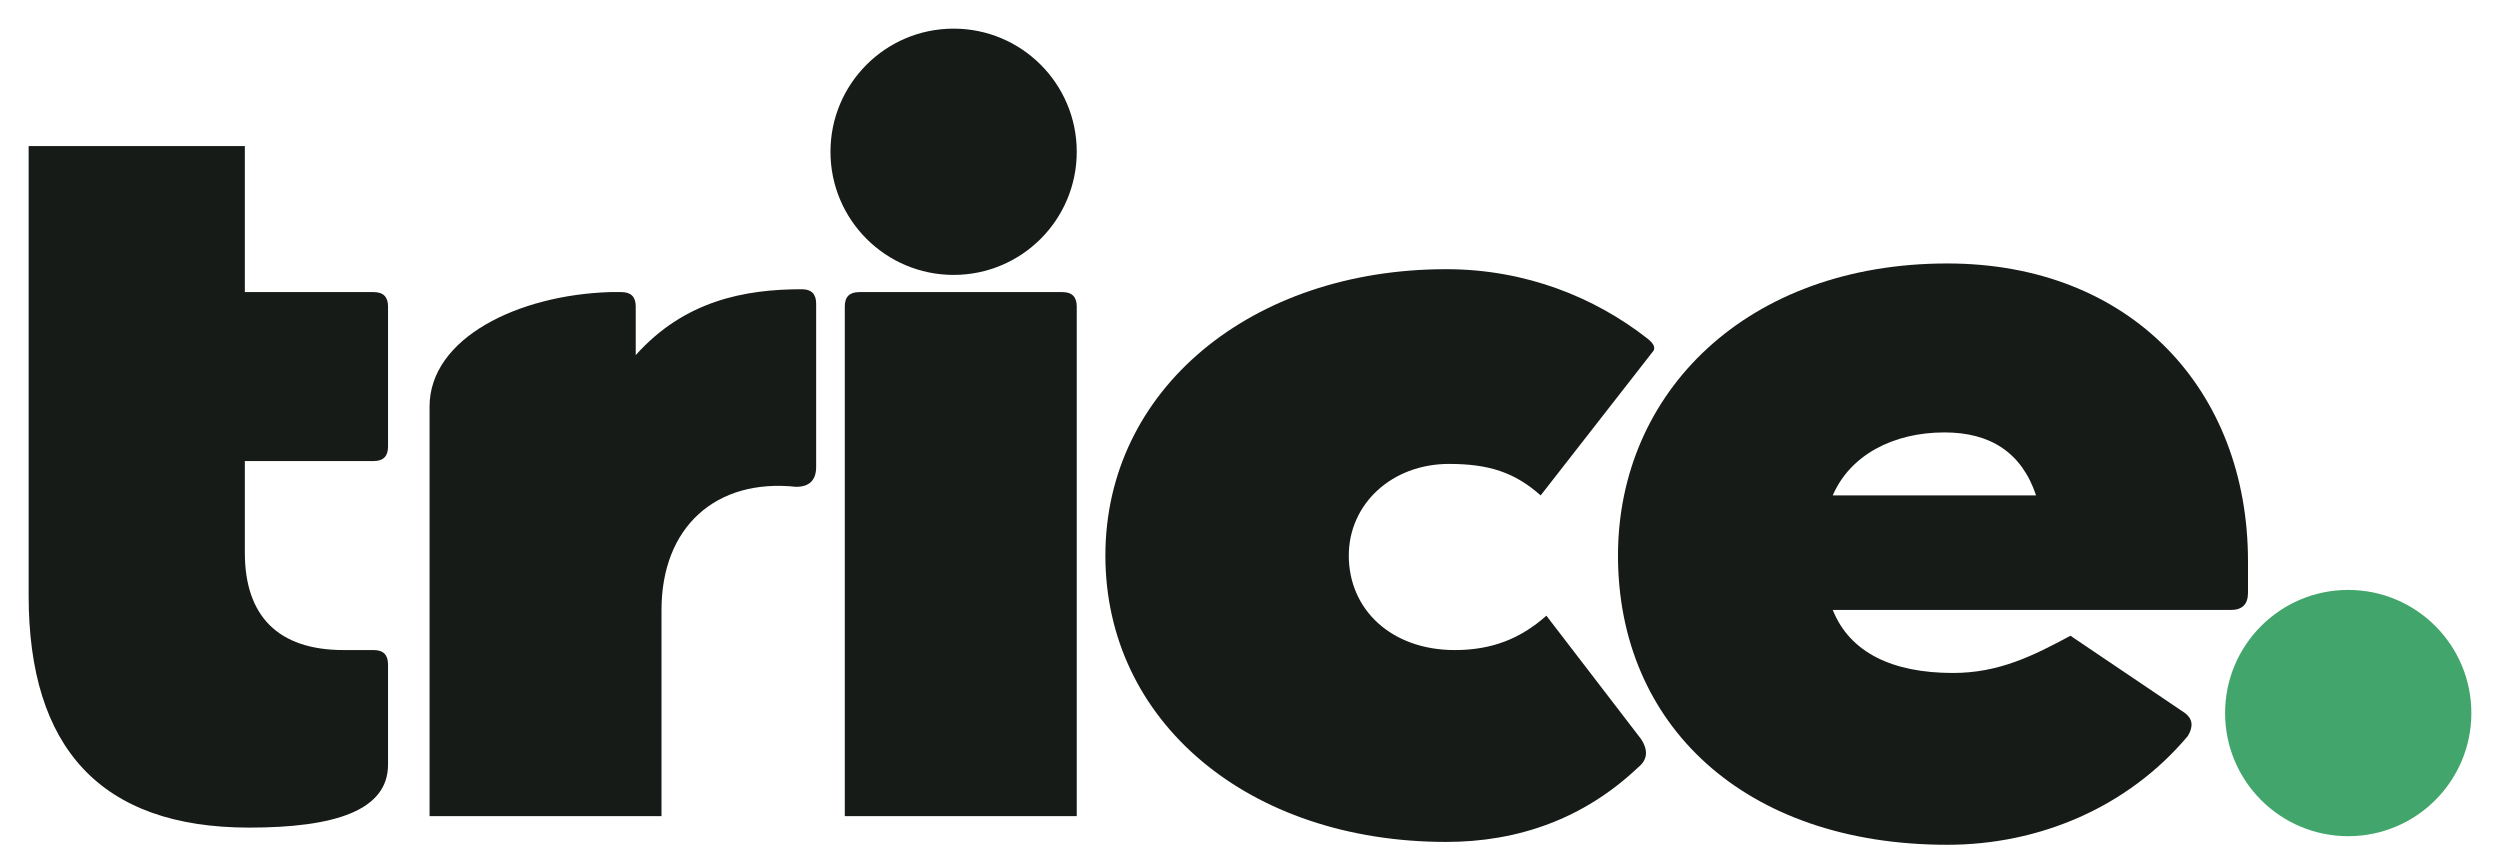
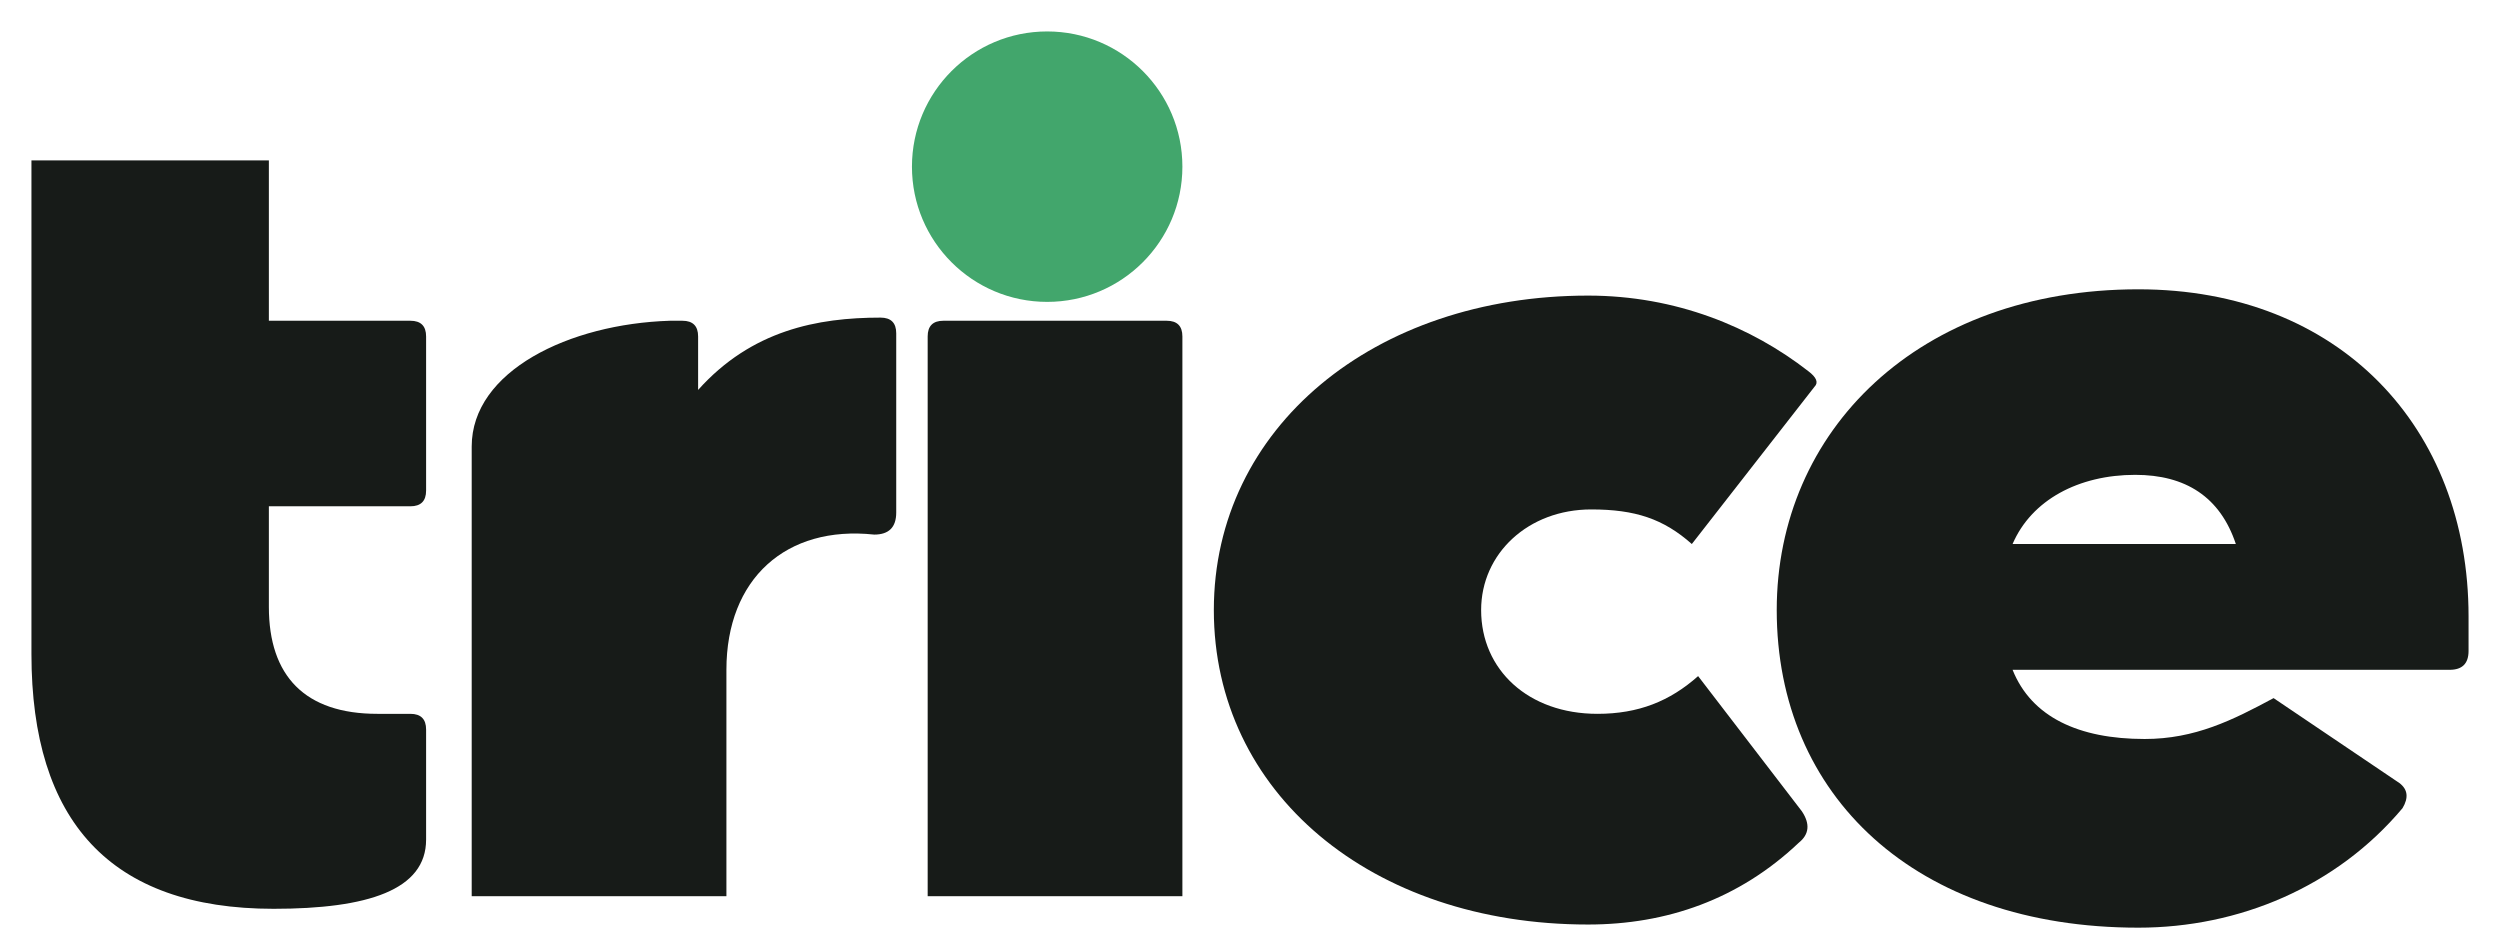
- <svg xmlns="http://www.w3.org/2000/svg" viewBox="60 46 873 302">
+ <svg xmlns="http://www.w3.org/2000/svg" viewBox="60 46 795 302">
  <g fill="#171B18">
    <path id="letter-t" d="M70 97H145.5V148H190.5Q195.5 148 195.5 153V202Q195.5 207 190.5 207H145.5V239C145.5 261 157 273 180 273H190.5Q195.5 273 195.5 278V313C195.5 329 177 335 147 335C95 335 70 307 70 254Z" fill-rule="evenodd" />
    <path id="letter-r" d="M210 331V188C210 164 241 149 273 148H277Q282 148 282 153V170C299 151 320 147 340 147Q345 147 345 152V209Q345 216 338 216C310 213 291 230 291 259V331Z" fill-rule="evenodd" />
    <path id="letter-i" d="M355 153Q355 148 360 148H431Q436 148 436 153V331H355Z" fill-rule="evenodd" />
    <path id="letter-c" d="M637 169L598 219C589 211 580 208 566 208C546 208 531 222 531 240C531 259 546 273 568 273C581 273 591 269 600 261L633 304Q637 310 632 314C613 332 590 340 565 340C496 340 446 298 446 240C446 182 497 140 565 140C593 140 617 150 635 164Q639 167 637 169Z" fill-rule="evenodd" />
    <path id="letter-e" d="M845 253Q845 259 839 259H700C706 274 721 281 742 281C758 281 770 275 783 268L823 295Q827 298 824 303C803 328 772 341 740 341C669 341 625 299 625 240C625 183 670 138 740 138C804 138 845 182 845 242ZM700 219H771C766 204 755 197 739 197C721 197 706 205 700 219Z" fill-rule="evenodd" />
-     <circle id="i-dot" cx="393" cy="99" r="43" />
  </g>
-   <circle id="period" cx="880" cy="295" r="43" fill="#42A66C" />
+   <circle id="i-dot" cx="393" cy="99" r="43" fill="#42A66C" />
</svg>
